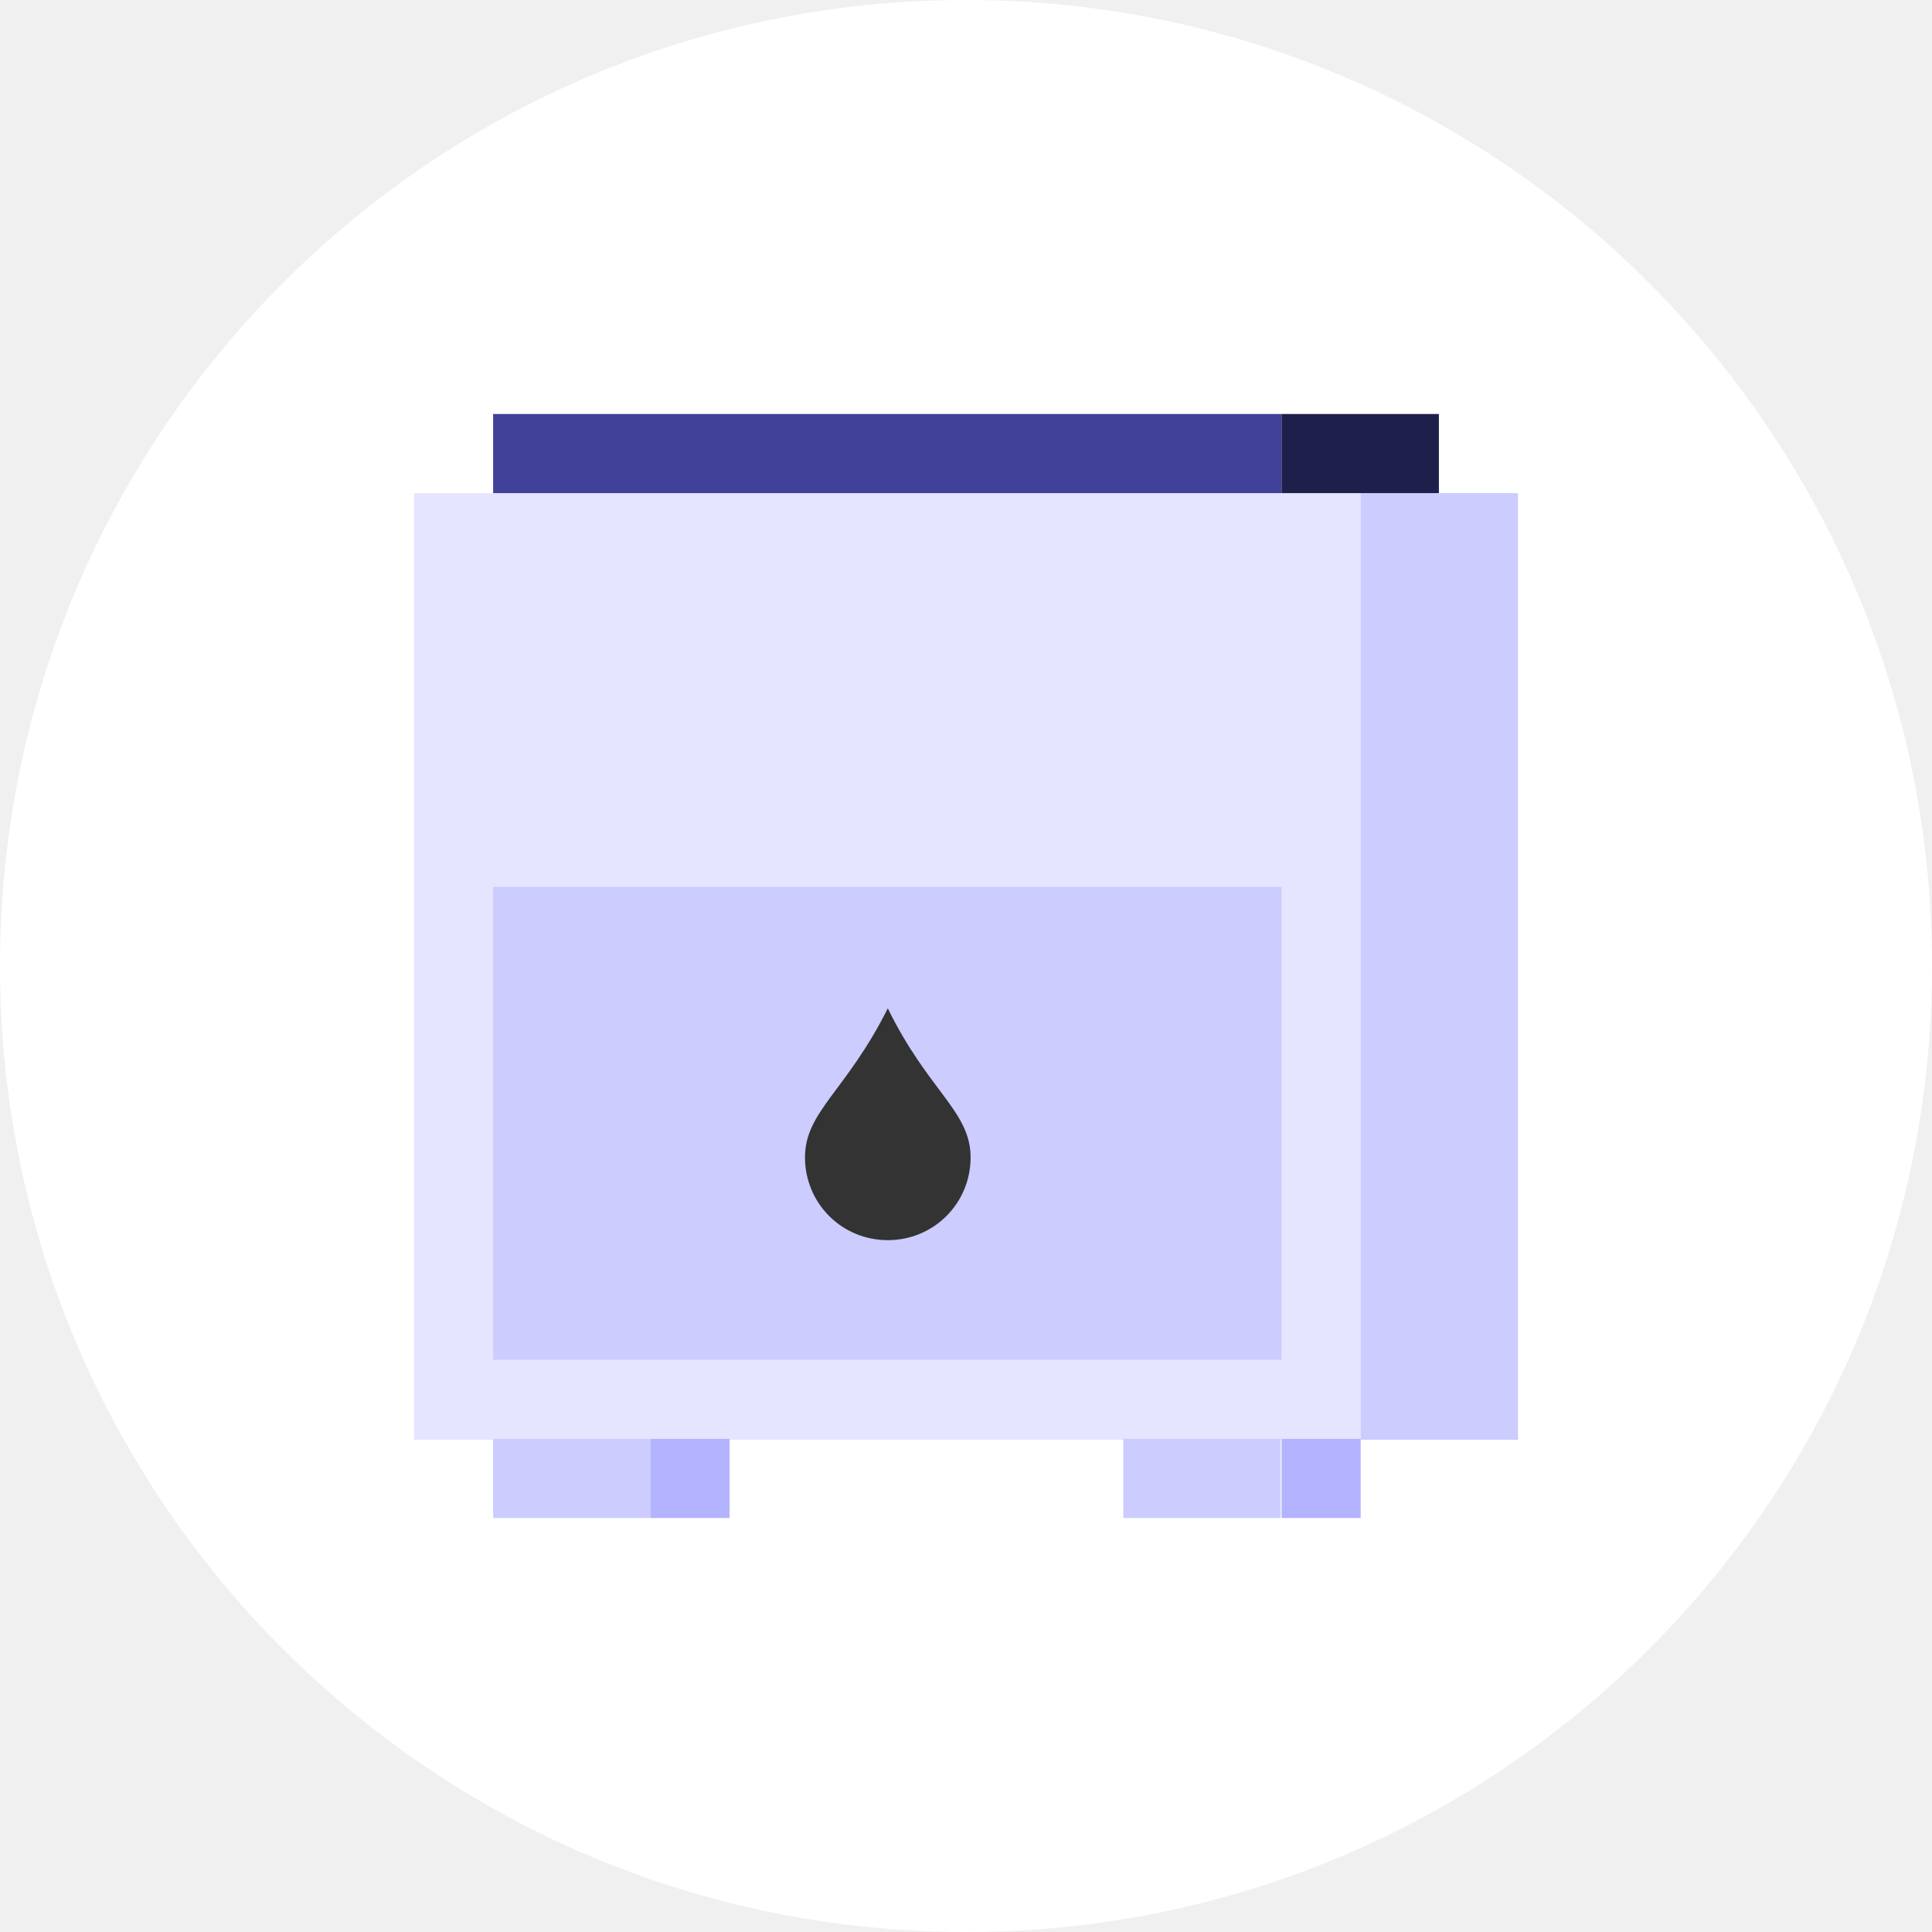
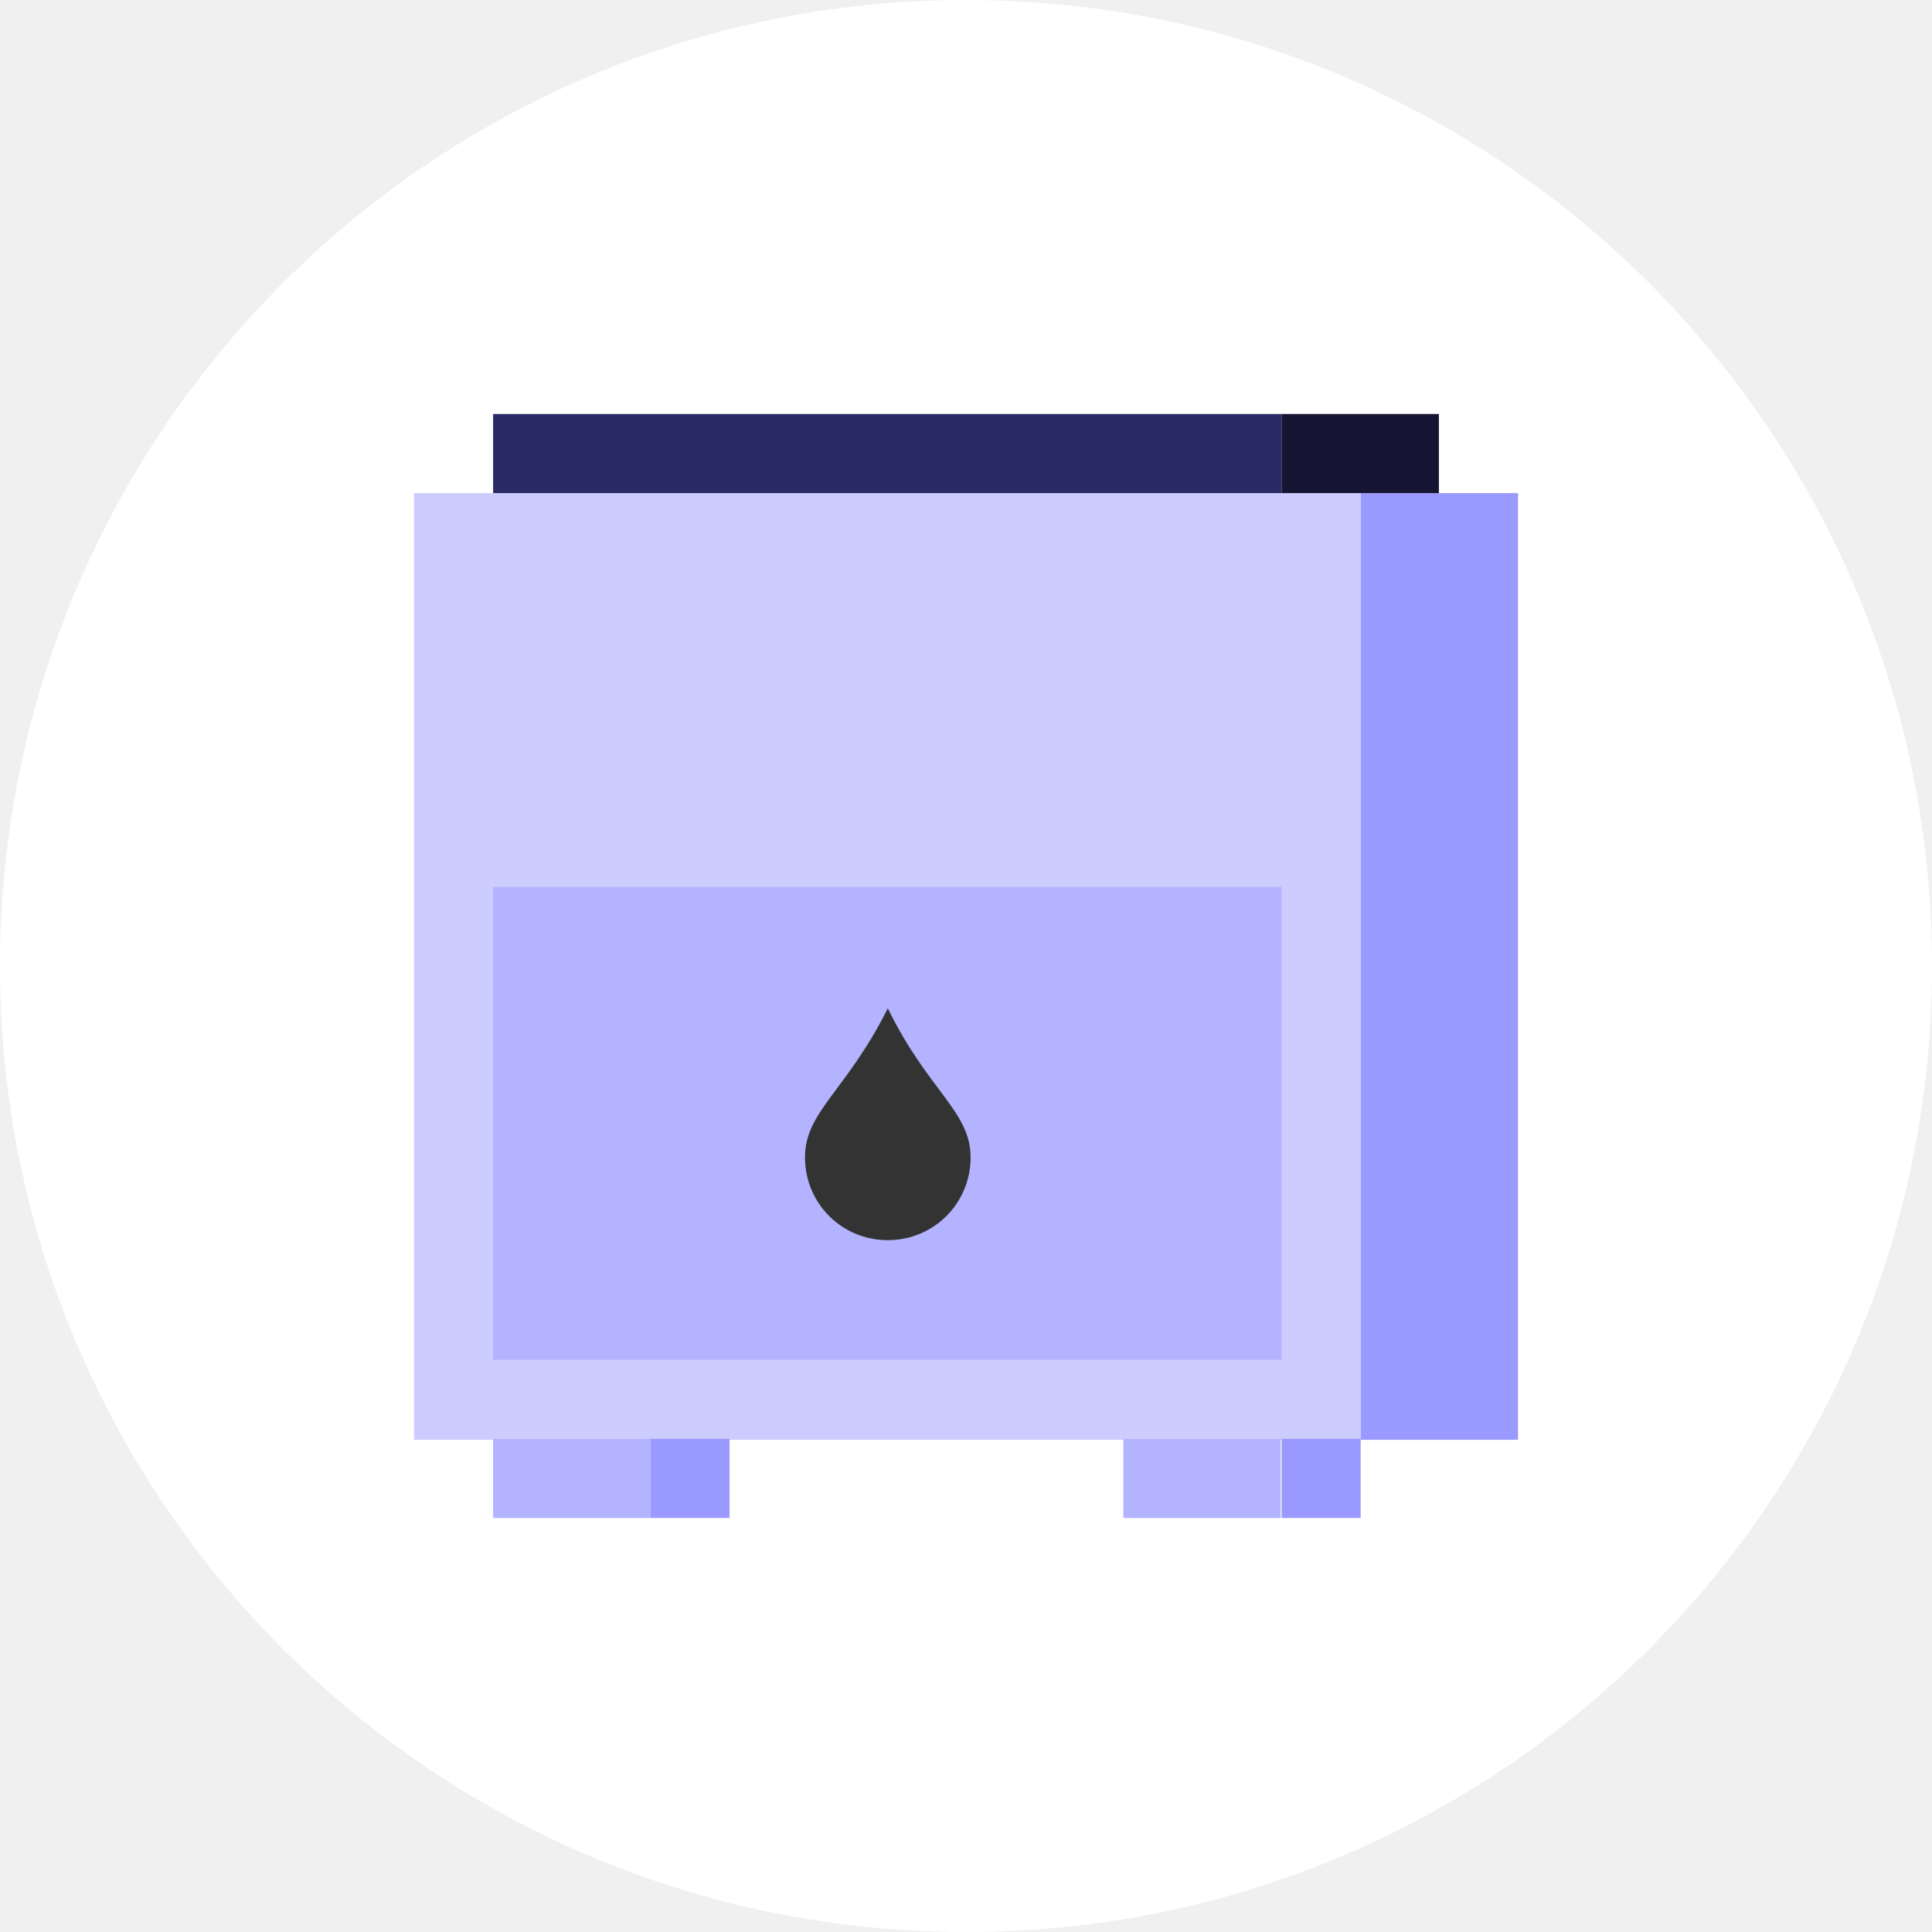
<svg xmlns="http://www.w3.org/2000/svg" version="1.1" id="Layer_1" x="0px" y="0px" viewBox="0 0 210 210" style="enable-background:new 0 0 210 210;" xml:space="preserve">
  <style type="text/css">
	.st0{fill:#FFFFFF;}
- 	.st1{fill:#E5E5FF;}
- 	.st2{fill:#CCCCFF;}
- 	.st3{fill:#414199;}
- 	.st4{fill:#1F1F4C;}
- 	.st5{fill:#B3B3FF;}
+ 	.st1{fill:#CCCCFF;}
+ 	.st2{fill:#B3B3FF;}
+ 	.st3{fill:#292966;}
+ 	.st4{fill:#9999FF;}
+ 	.st5{fill:#151533;}
	.st6{fill:#333333;}
</style>
  <g id="poele-fioul-active-state" transform="translate(-15 0)">
    <circle id="ellipse" class="st0" cx="120" cy="105" r="105" />
+     <g>
+       <rect id="Rectangle_189" x="60" y="53.6" class="st1" width="102.9" height="102.9" />
+       <rect id="Rectangle_190" x="68.6" y="96.4" class="st2" width="85.7" height="51.4" />
+       <rect id="Rectangle_191" x="68.6" y="45" class="st3" width="85.7" height="8.6" />
+       <rect id="Rectangle_192" x="68.6" y="156.4" class="st2" width="17.1" height="8.6" />
+       <rect id="Rectangle_193" x="137.1" y="156.4" class="st2" width="17.1" height="8.6" />
+       <rect id="Rectangle_194" x="162.9" y="53.6" class="st4" width="17.1" height="102.9" />
+       <rect id="Rectangle_195" x="154.3" y="45" class="st5" width="17.1" height="8.6" />
+       <rect id="Rectangle_196" x="154.3" y="156.4" class="st4" width="8.6" height="8.6" />
+       <rect id="Rectangle_197" x="85.7" y="156.4" class="st4" width="8.6" height="8.6" />
+     </g>
    <g id="icon" transform="translate(65 50)">
-       <rect id="Rectangle_153" x="-5" y="3.6" class="st1" width="102.9" height="102.9" />
-       <rect id="Rectangle_154" x="3.6" y="46.4" class="st2" width="85.7" height="51.4" />
-       <rect id="Rectangle_155" x="3.6" y="-5" class="st3" width="85.7" height="8.6" />
-       <rect id="Rectangle_156" x="3.6" y="106.4" class="st2" width="17.1" height="8.6" />
-       <rect id="Rectangle_157" x="72.1" y="106.4" class="st2" width="17.1" height="8.6" />
-       <rect id="Rectangle_158" x="97.9" y="3.6" class="st2" width="17.1" height="102.9" />
-       <rect id="Rectangle_159" x="89.3" y="-5" class="st4" width="17.1" height="8.6" />
-       <rect id="Rectangle_160" x="89.3" y="106.4" class="st5" width="8.6" height="8.6" />
-       <rect id="Rectangle_161" x="20.7" y="106.4" class="st5" width="8.6" height="8.6" />
-       <path id="Path_142" class="st6" d="M55.5,75.8c0,5-4,9-9,9s-9-4-9-9c0-5,4.5-7.2,9-16.2C50.9,68.6,55.5,70.8,55.5,75.8z" />
+       <path id="Path_142" class="st6" d="M55.5,75.8c0,5-4,9-9,9s-9-4-9-9s4.5-7.2,9-16.2C50.9,68.6,55.5,70.8,55.5,75.8z" />
    </g>
  </g>
</svg>
